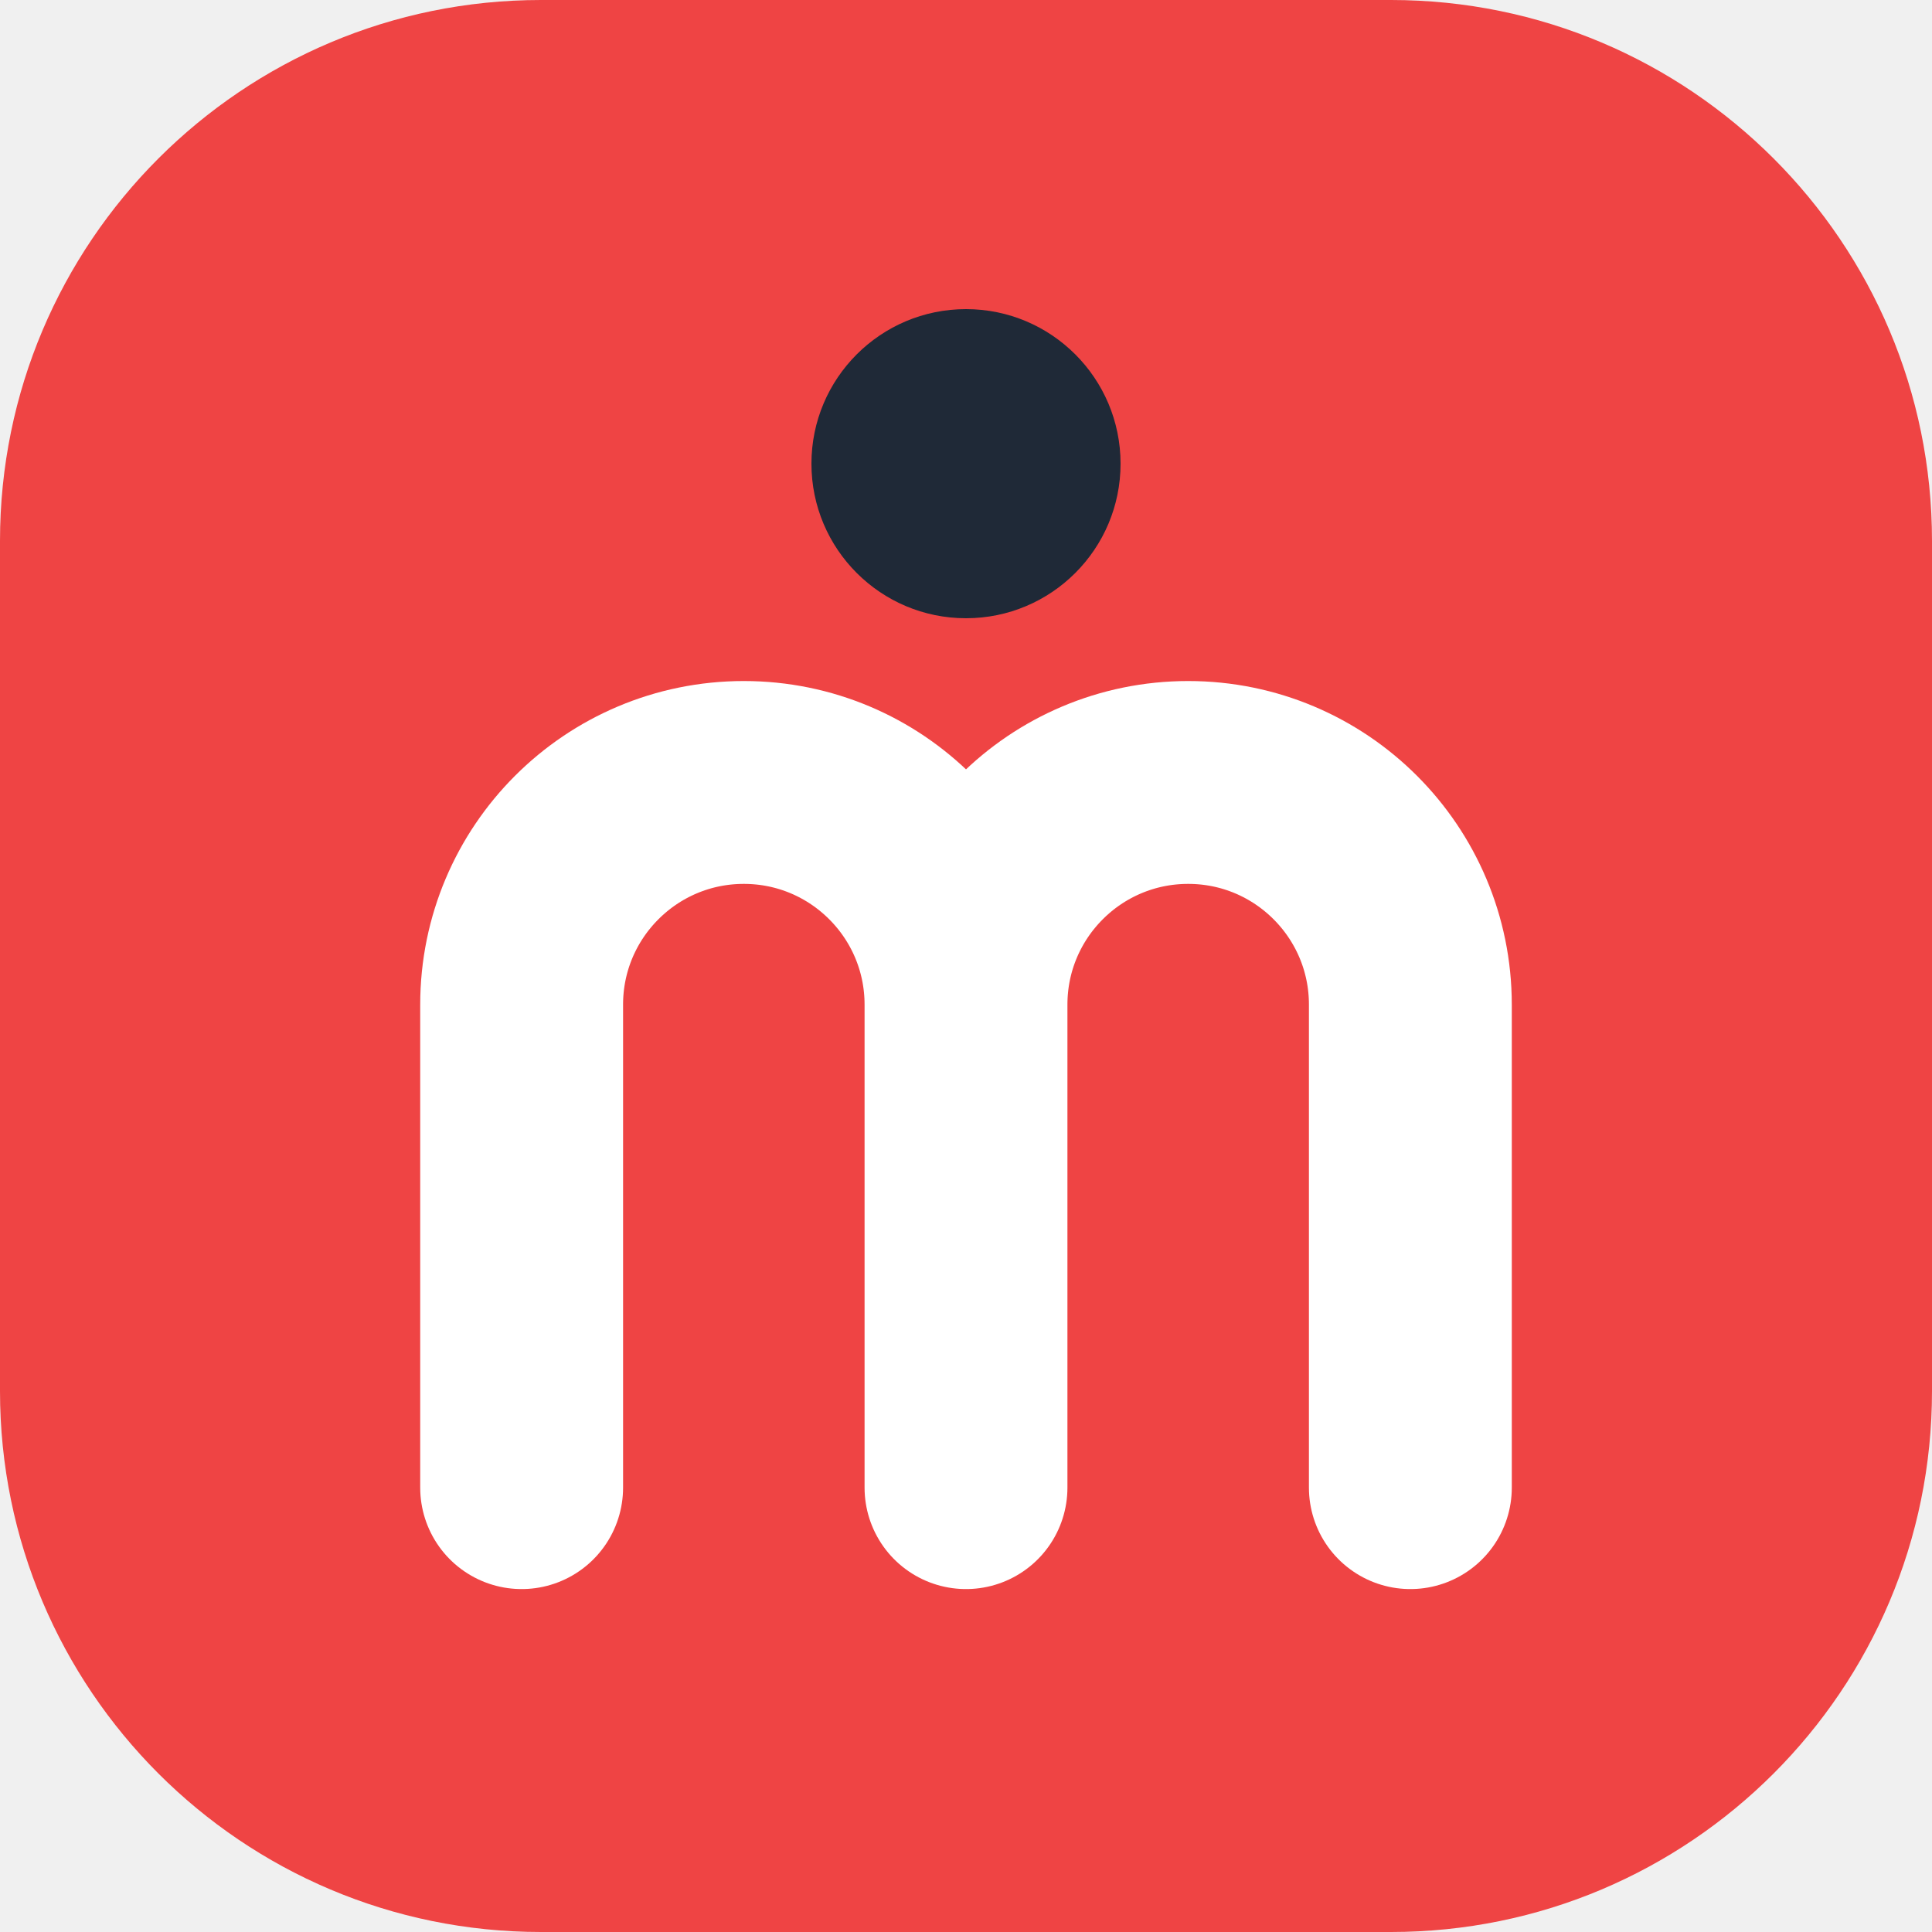
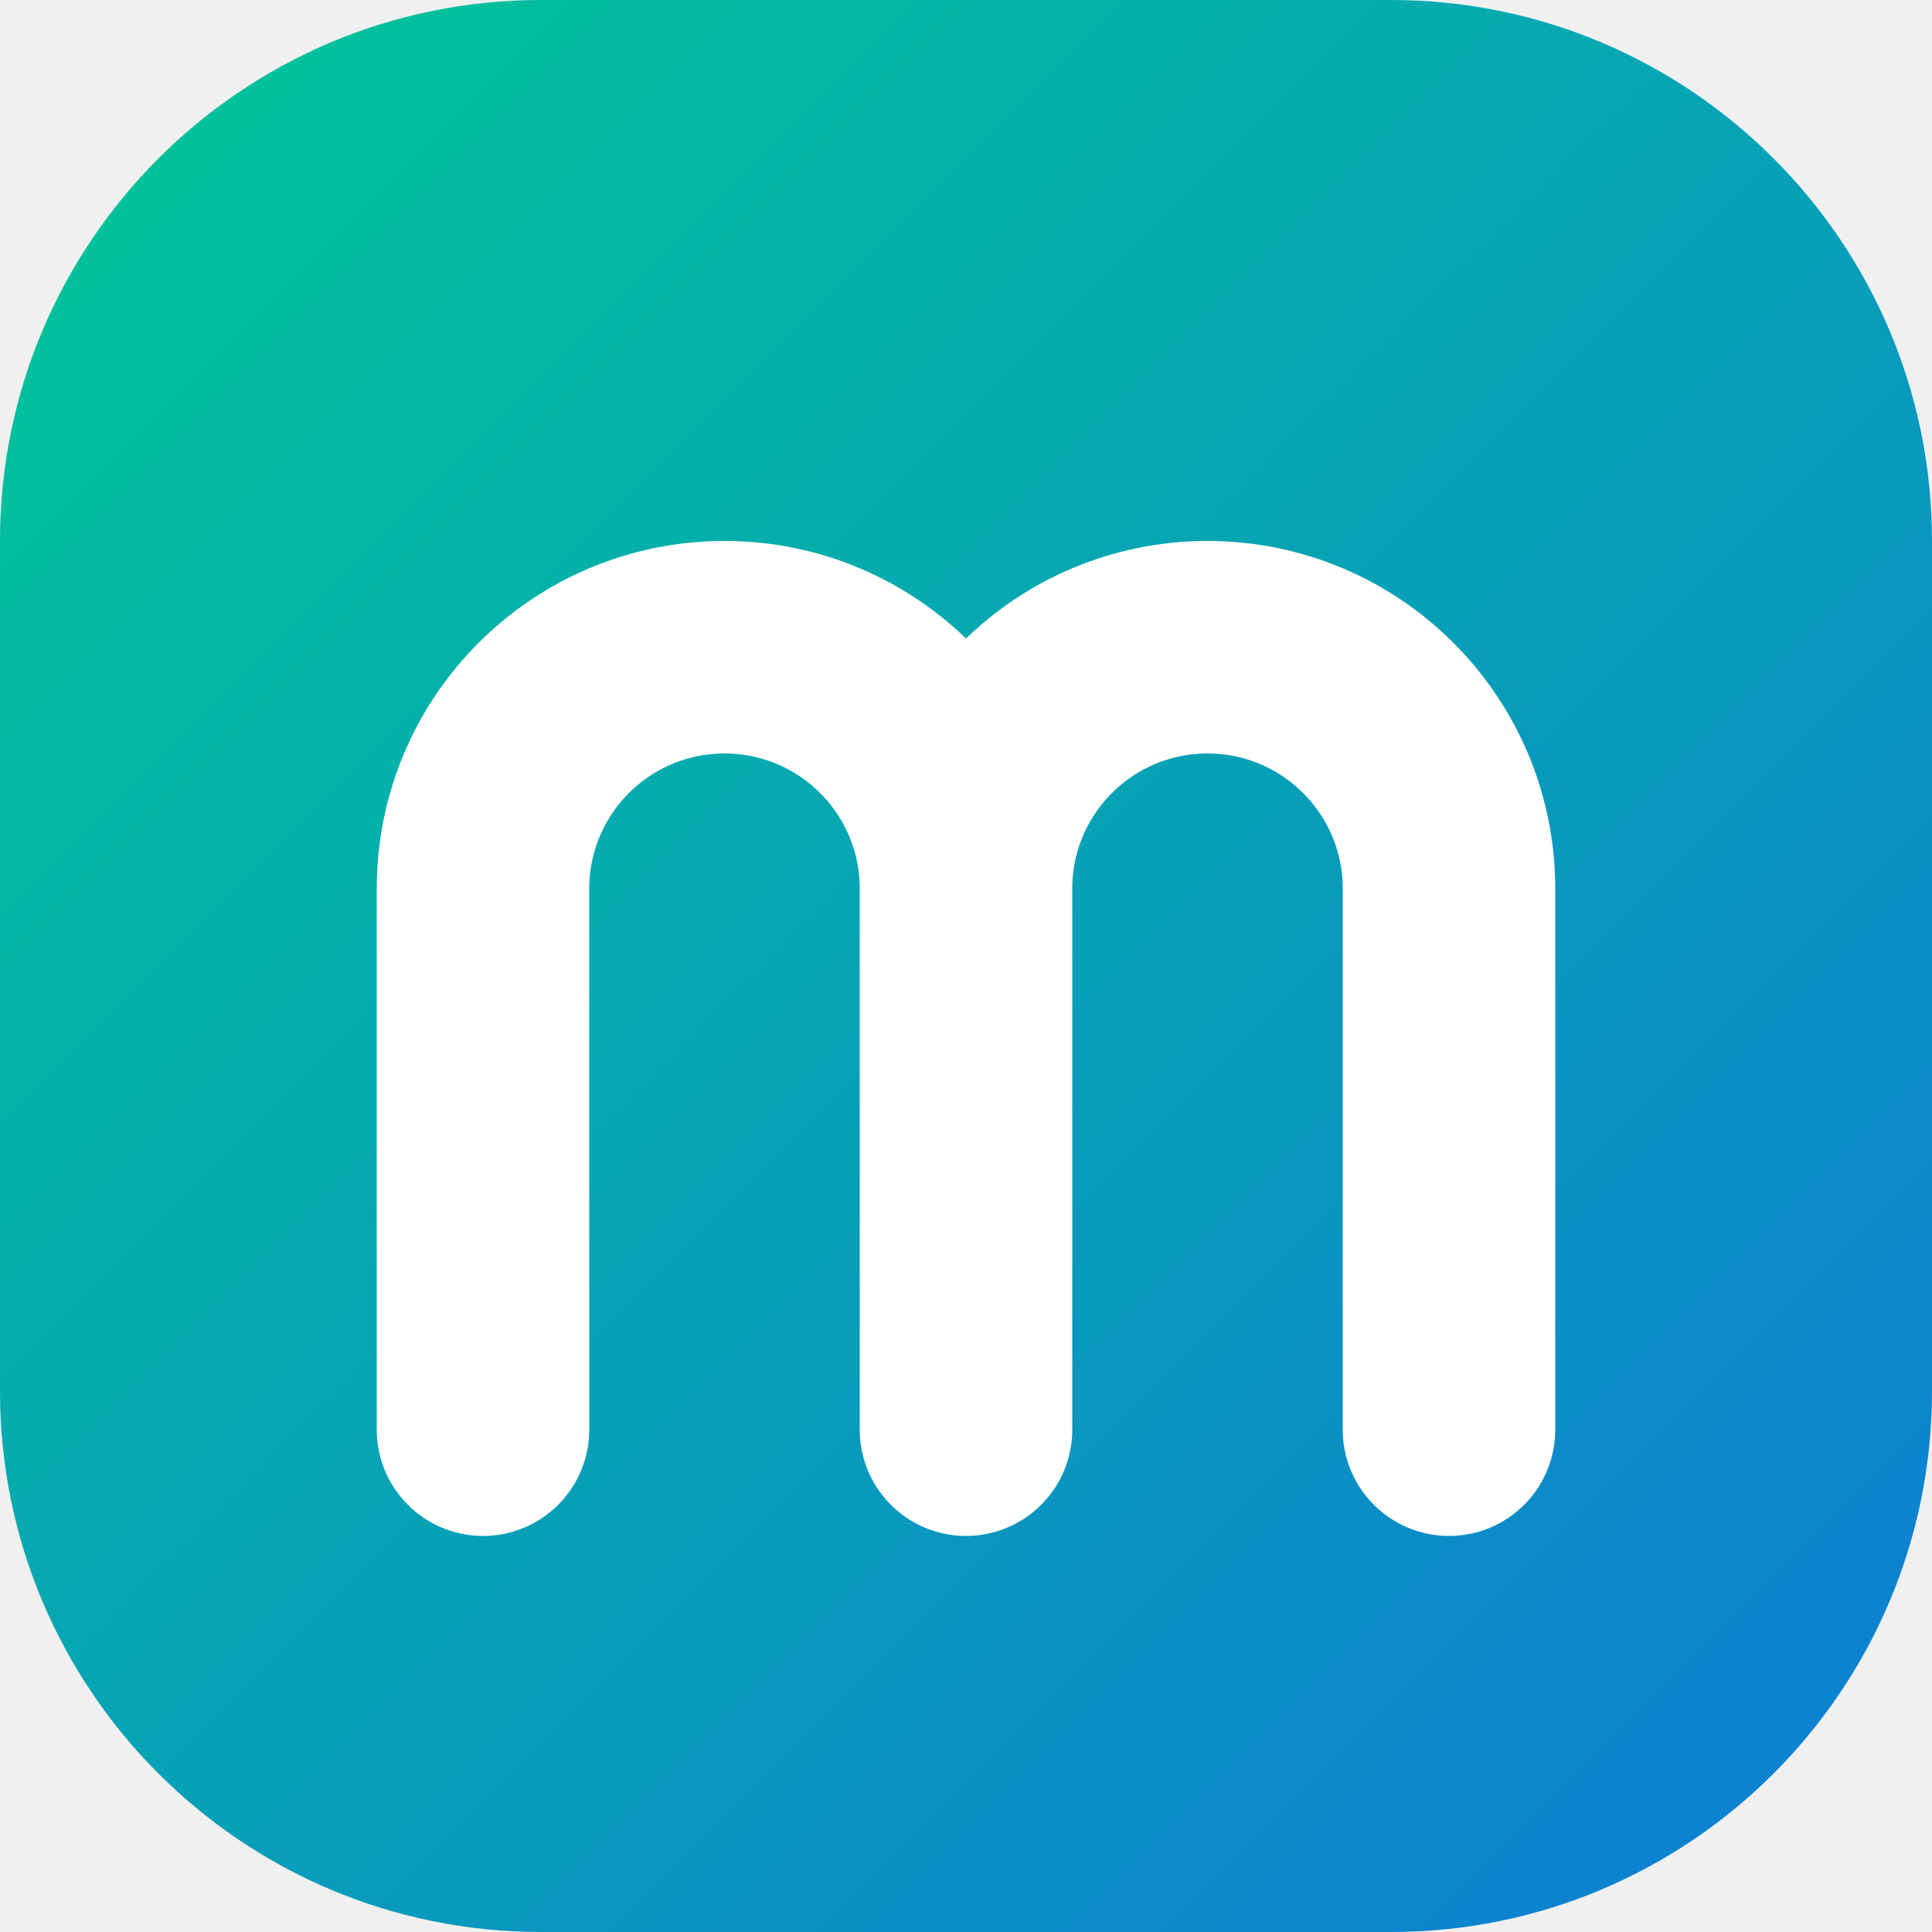
<svg xmlns="http://www.w3.org/2000/svg" viewBox="0 0 100 100">
-   <rect width="100" height="100" rx="28" fill="#EF4444" />
-   <path d="M27 77 V52 A11.5 11.5 0 0 1 50 52 V77 M50 52 A11.5 11.5 0 0 1 73 52 V77" fill="none" stroke="#FFFFFF" stroke-width="10.5" stroke-linecap="round" stroke-linejoin="round" />
-   <circle cx="50" cy="24" r="8" fill="#1F2937" />
+   <defs>
+     <linearGradient id="menentia-gradient" x1="0" y1="0" x2="1" y2="1">
+       <stop offset="0" stop-color="#00C896" />
+       <stop offset="1" stop-color="#0E7BD6" />
+     </linearGradient>
+   </defs>
+   <rect width="100" height="100" rx="28" fill="url(#menentia-gradient)" />
+   <path d="M25 74 V46 A12.5 12.5 0 0 1 50 46 V74 M50 46 A12.5 12.5 0 0 1 75 46 V74" fill="none" stroke="#FFFFFF" stroke-width="11" stroke-linecap="round" stroke-linejoin="round" />
</svg>
